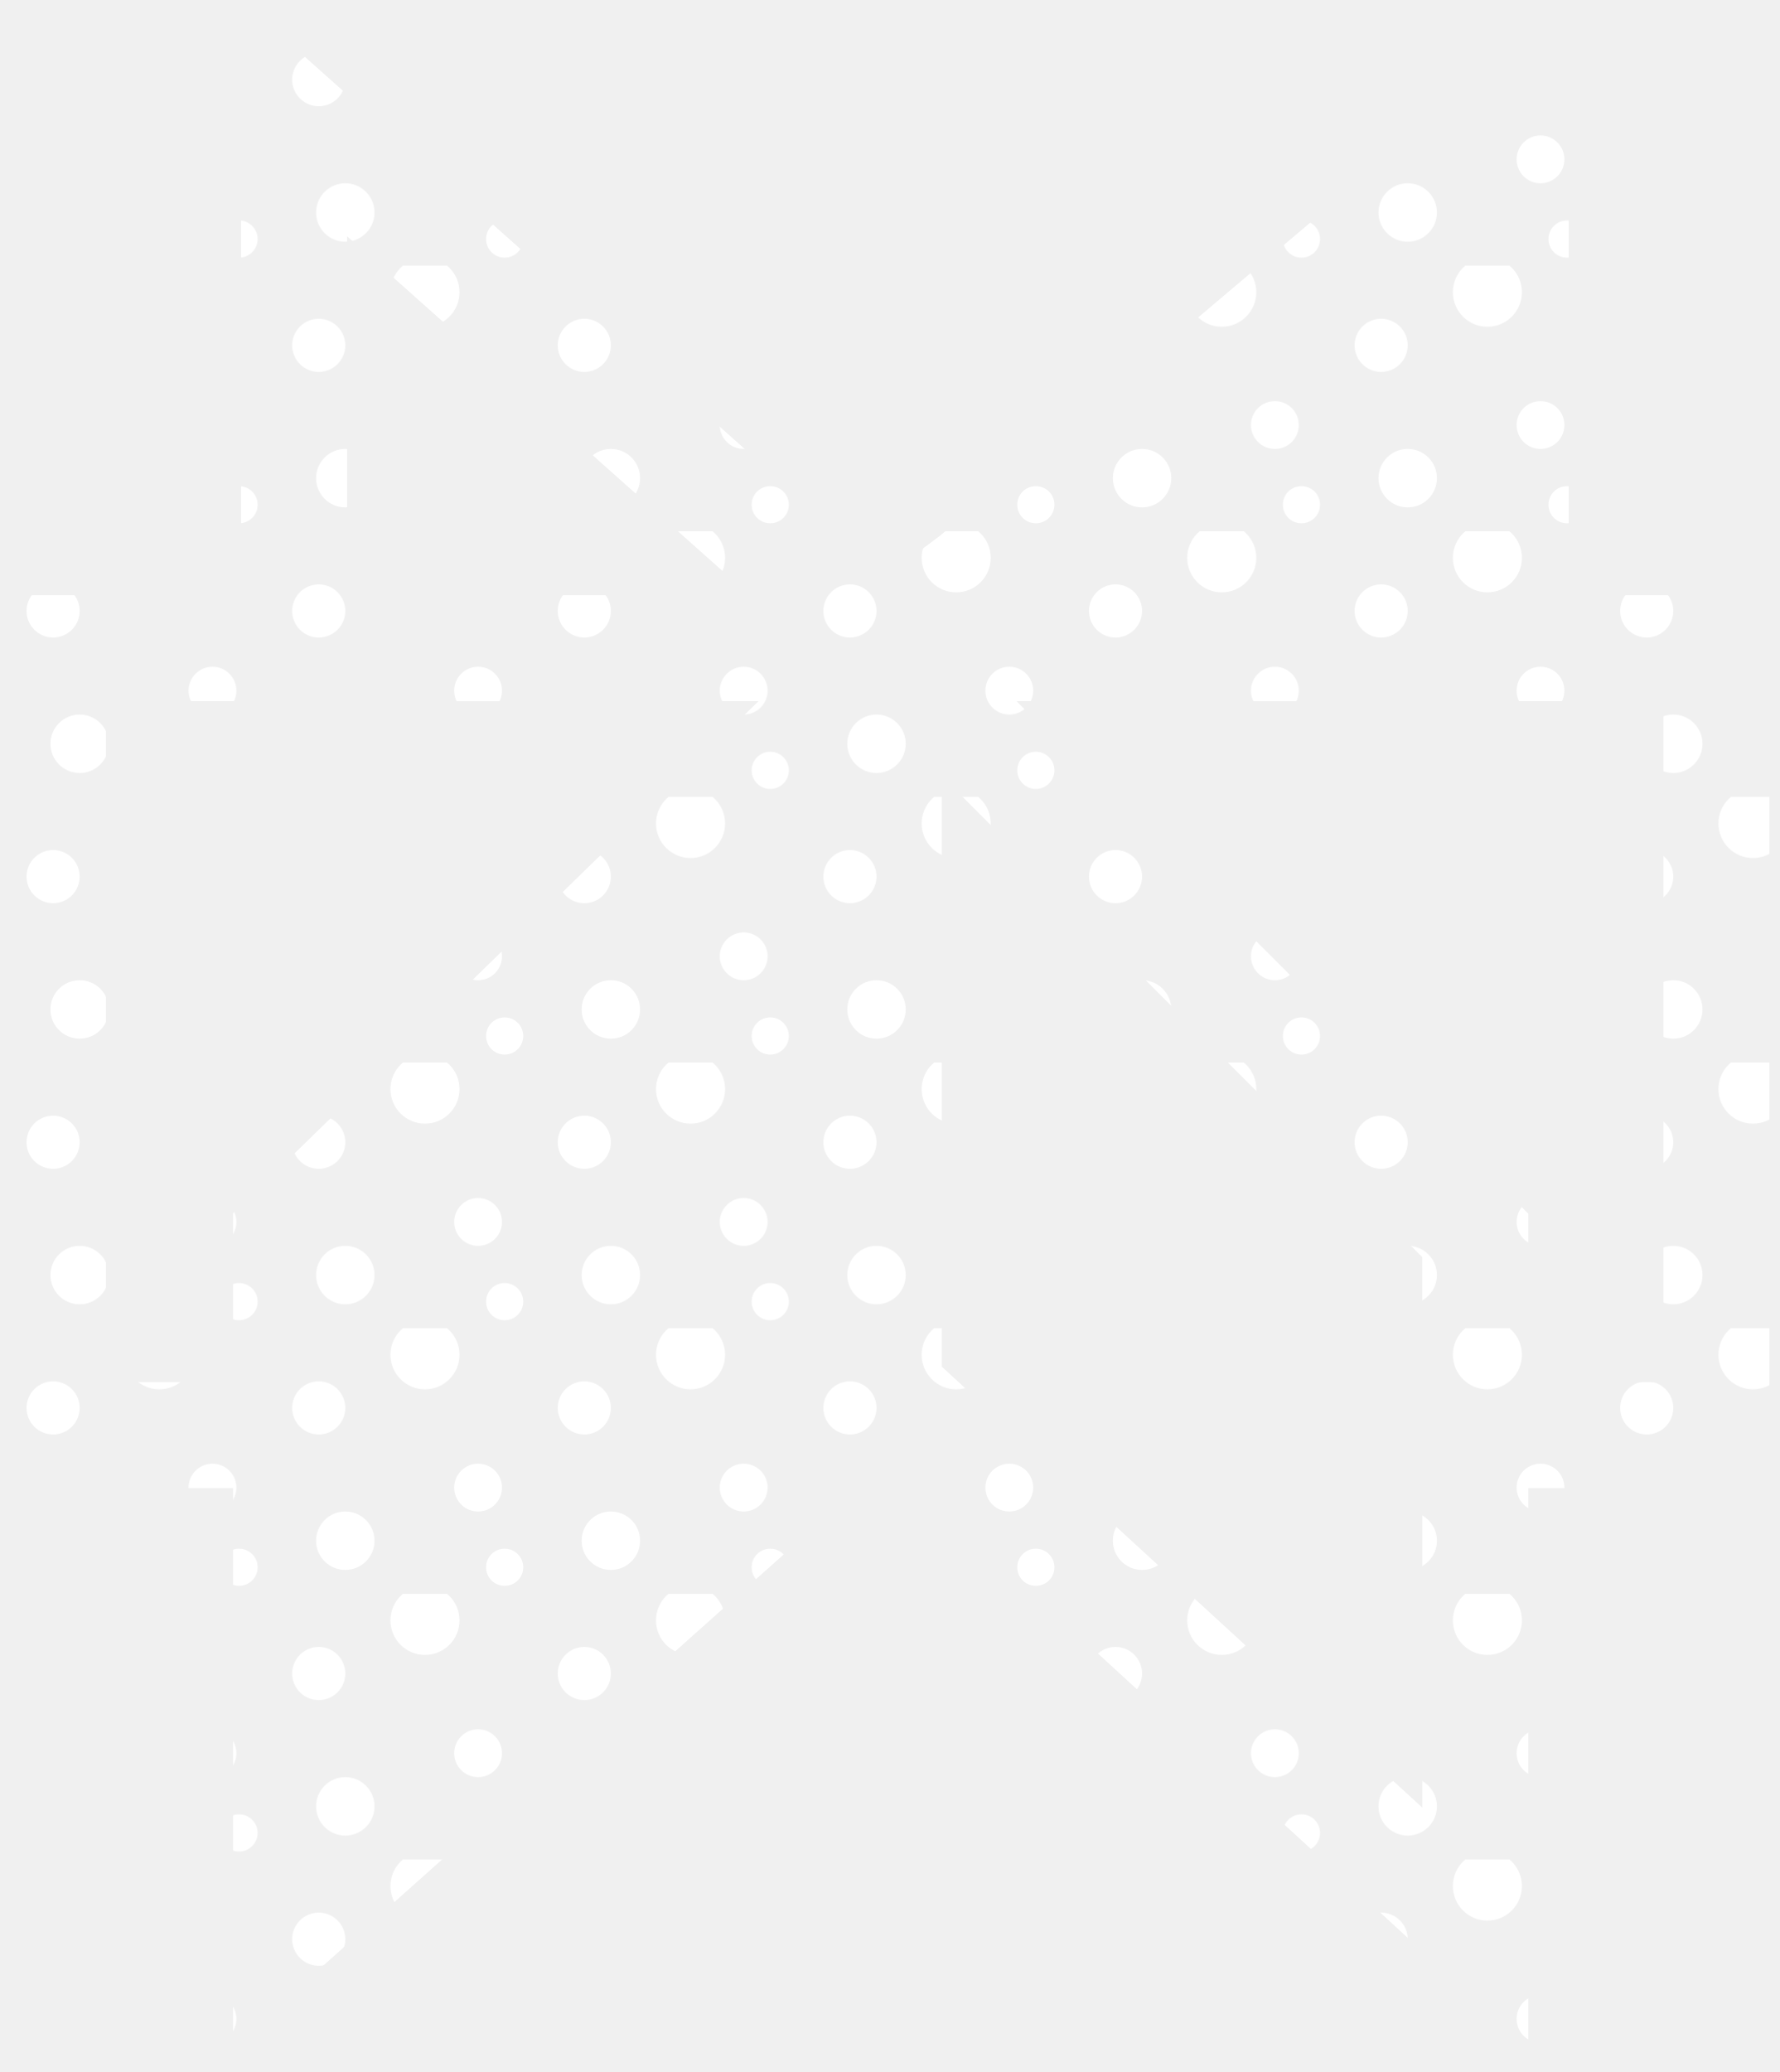
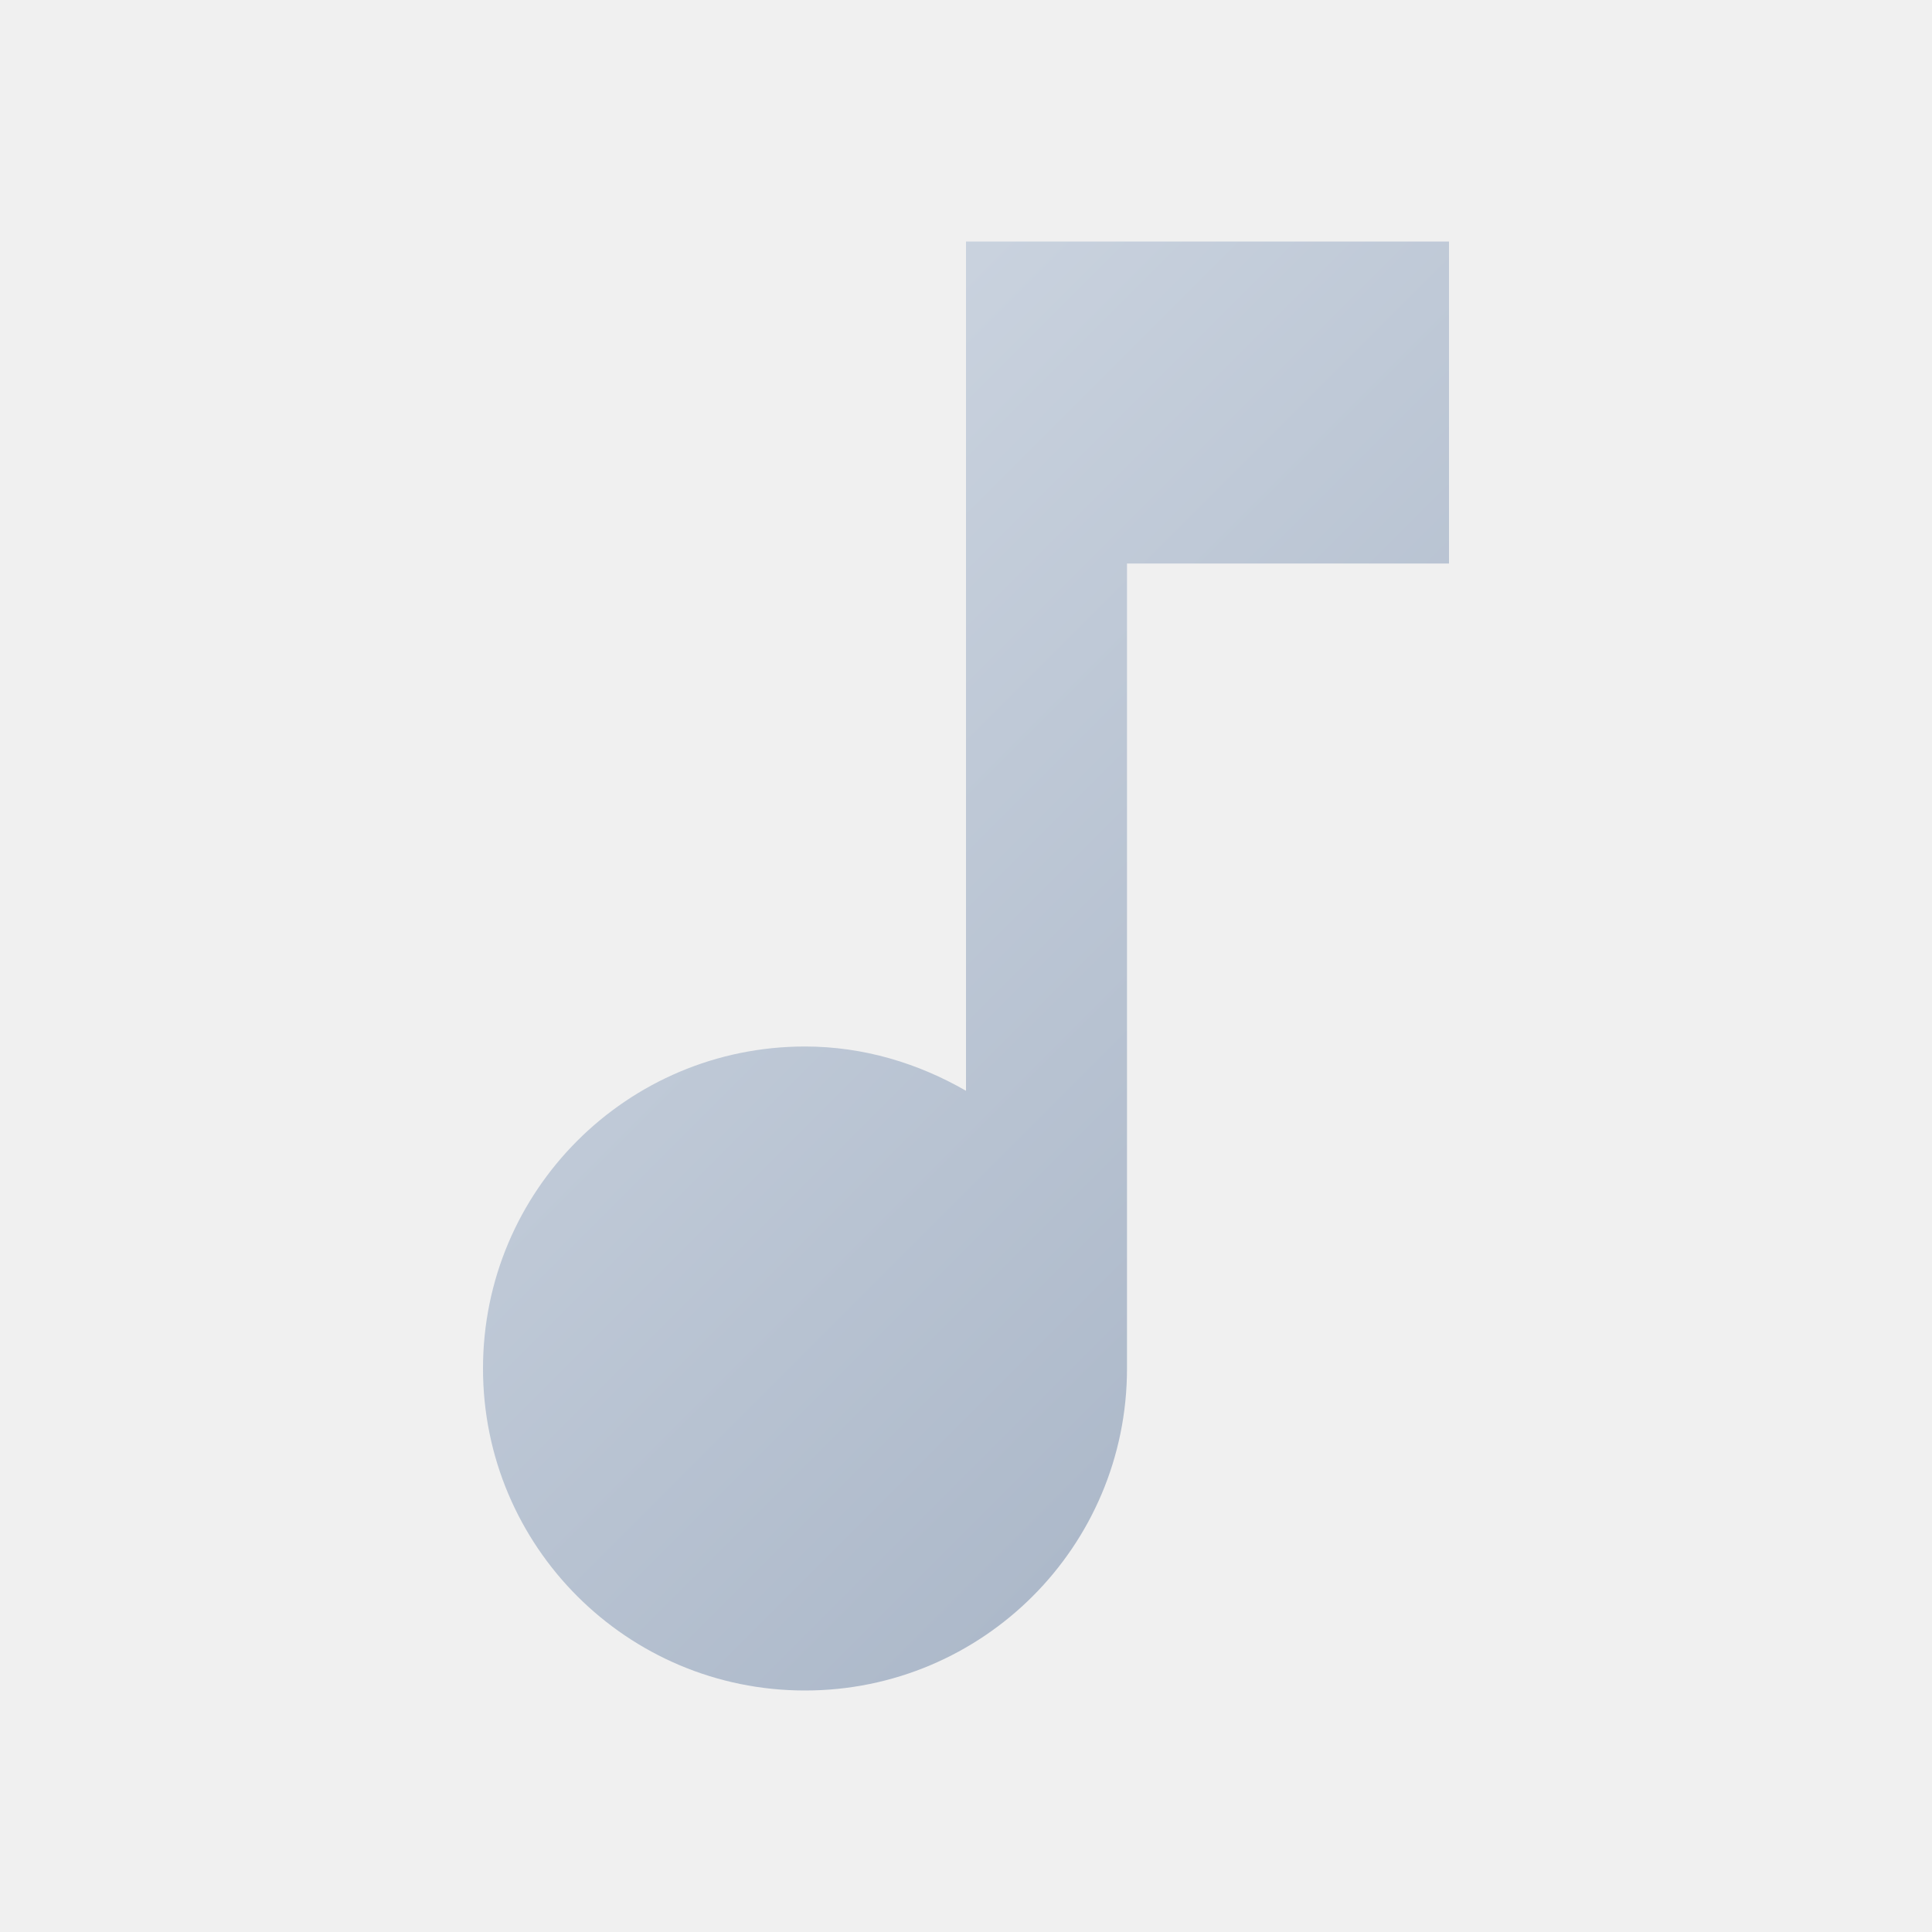
- <svg xmlns="http://www.w3.org/2000/svg" width="67" height="78" viewBox="0 0 67 78" fill="none">
+ <svg xmlns="http://www.w3.org/2000/svg" width="24" height="24" viewBox="0 0 24 24" fill="none">
  <defs>
    <clipPath id="noise-clip">
-       <path d="M35.405 20.157L59.061 0.154V22.405H66.618V56.02H57.541V77.115L35.406 56.803L34.309 56.02L33.309 55.226L31.416 56.812L8.776 77.026V56.02H0V22.405H9.078V0L31.416 19.912L32.309 20.726L33.309 21.726L35.405 20.157ZM28.559 26.395C20.367 26.4 12.178 26.395 3.99 26.395V52.03H8.775V45.674L28.559 26.395ZM38.273 26.395L57.541 45.69V52.03H62.628V26.395C54.515 26.395 46.392 26.4 38.273 26.395ZM28.224 22.405L13.068 8.895V22.405H28.224ZM35.459 29.215V51.449L53.551 68.049C53.551 61.139 53.548 54.235 53.548 47.325L35.459 29.215Z" />
+       <path d="M12 3v10.55c-.59-.34-1.27-.55-2-.55-2.21 0-4 1.79-4 4s1.79 4 4 4 4-1.79 4-4V7h4V3h-6z" />
    </clipPath>
-     <pattern id="noise-pattern" x="0" y="0" width="10" height="10" patternUnits="userSpaceOnUse">
-       <circle cx="2" cy="3" r="1" fill="white" />
-       <circle cx="6" cy="1" r="1.3" fill="white" />
-       <circle cx="8" cy="6" r="0.9" fill="white" />
-       <circle cx="3" cy="8" r="1.1" fill="white" />
-       <circle cx="9" cy="9" r="0.7" fill="white" />
-     </pattern>
+     <linearGradient id="noise-gradient" x1="0%" y1="0%" x2="100%" y2="100%">
+       <stop offset="0%" stop-color="#e2e8f0" />
+       <stop offset="100%" stop-color="#94a3b8" />
+     </linearGradient>
  </defs>
-   <rect width="67" height="78" fill="url(#noise-pattern)" clip-path="url(#noise-clip)" />
+   <rect width="24" height="24" fill="url(#noise-gradient)" clip-path="url(#noise-clip)" />
</svg>
